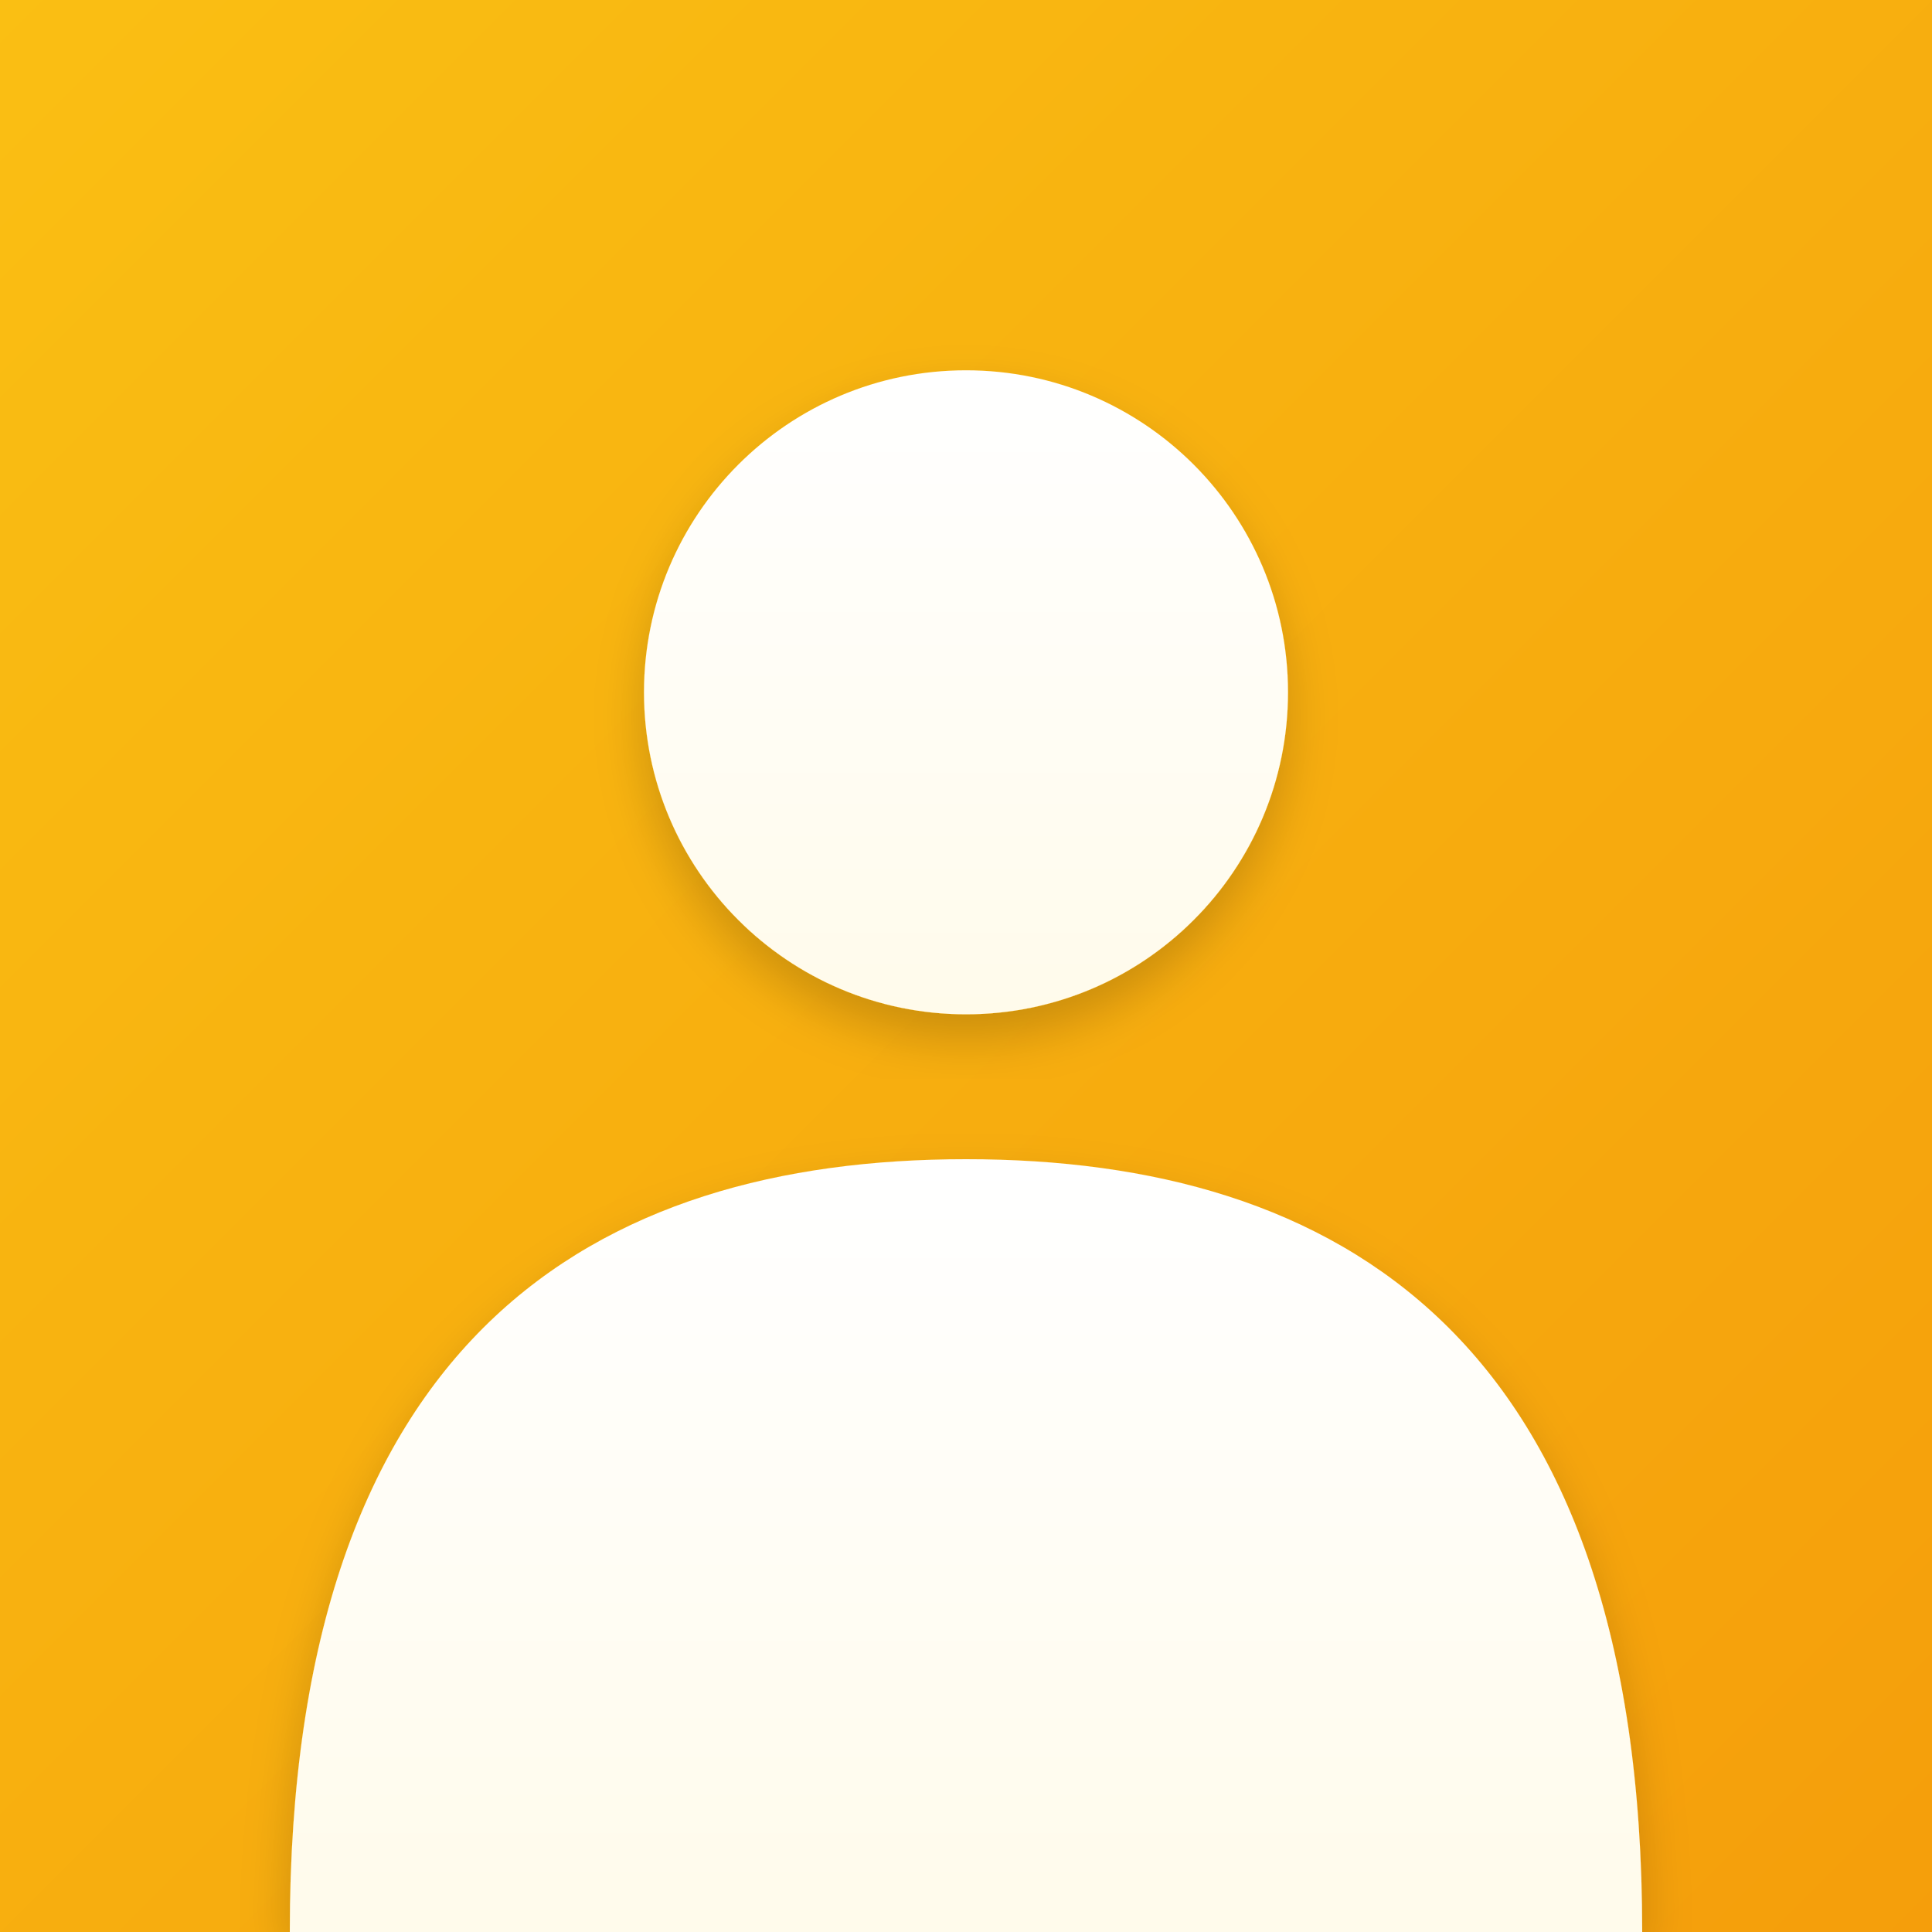
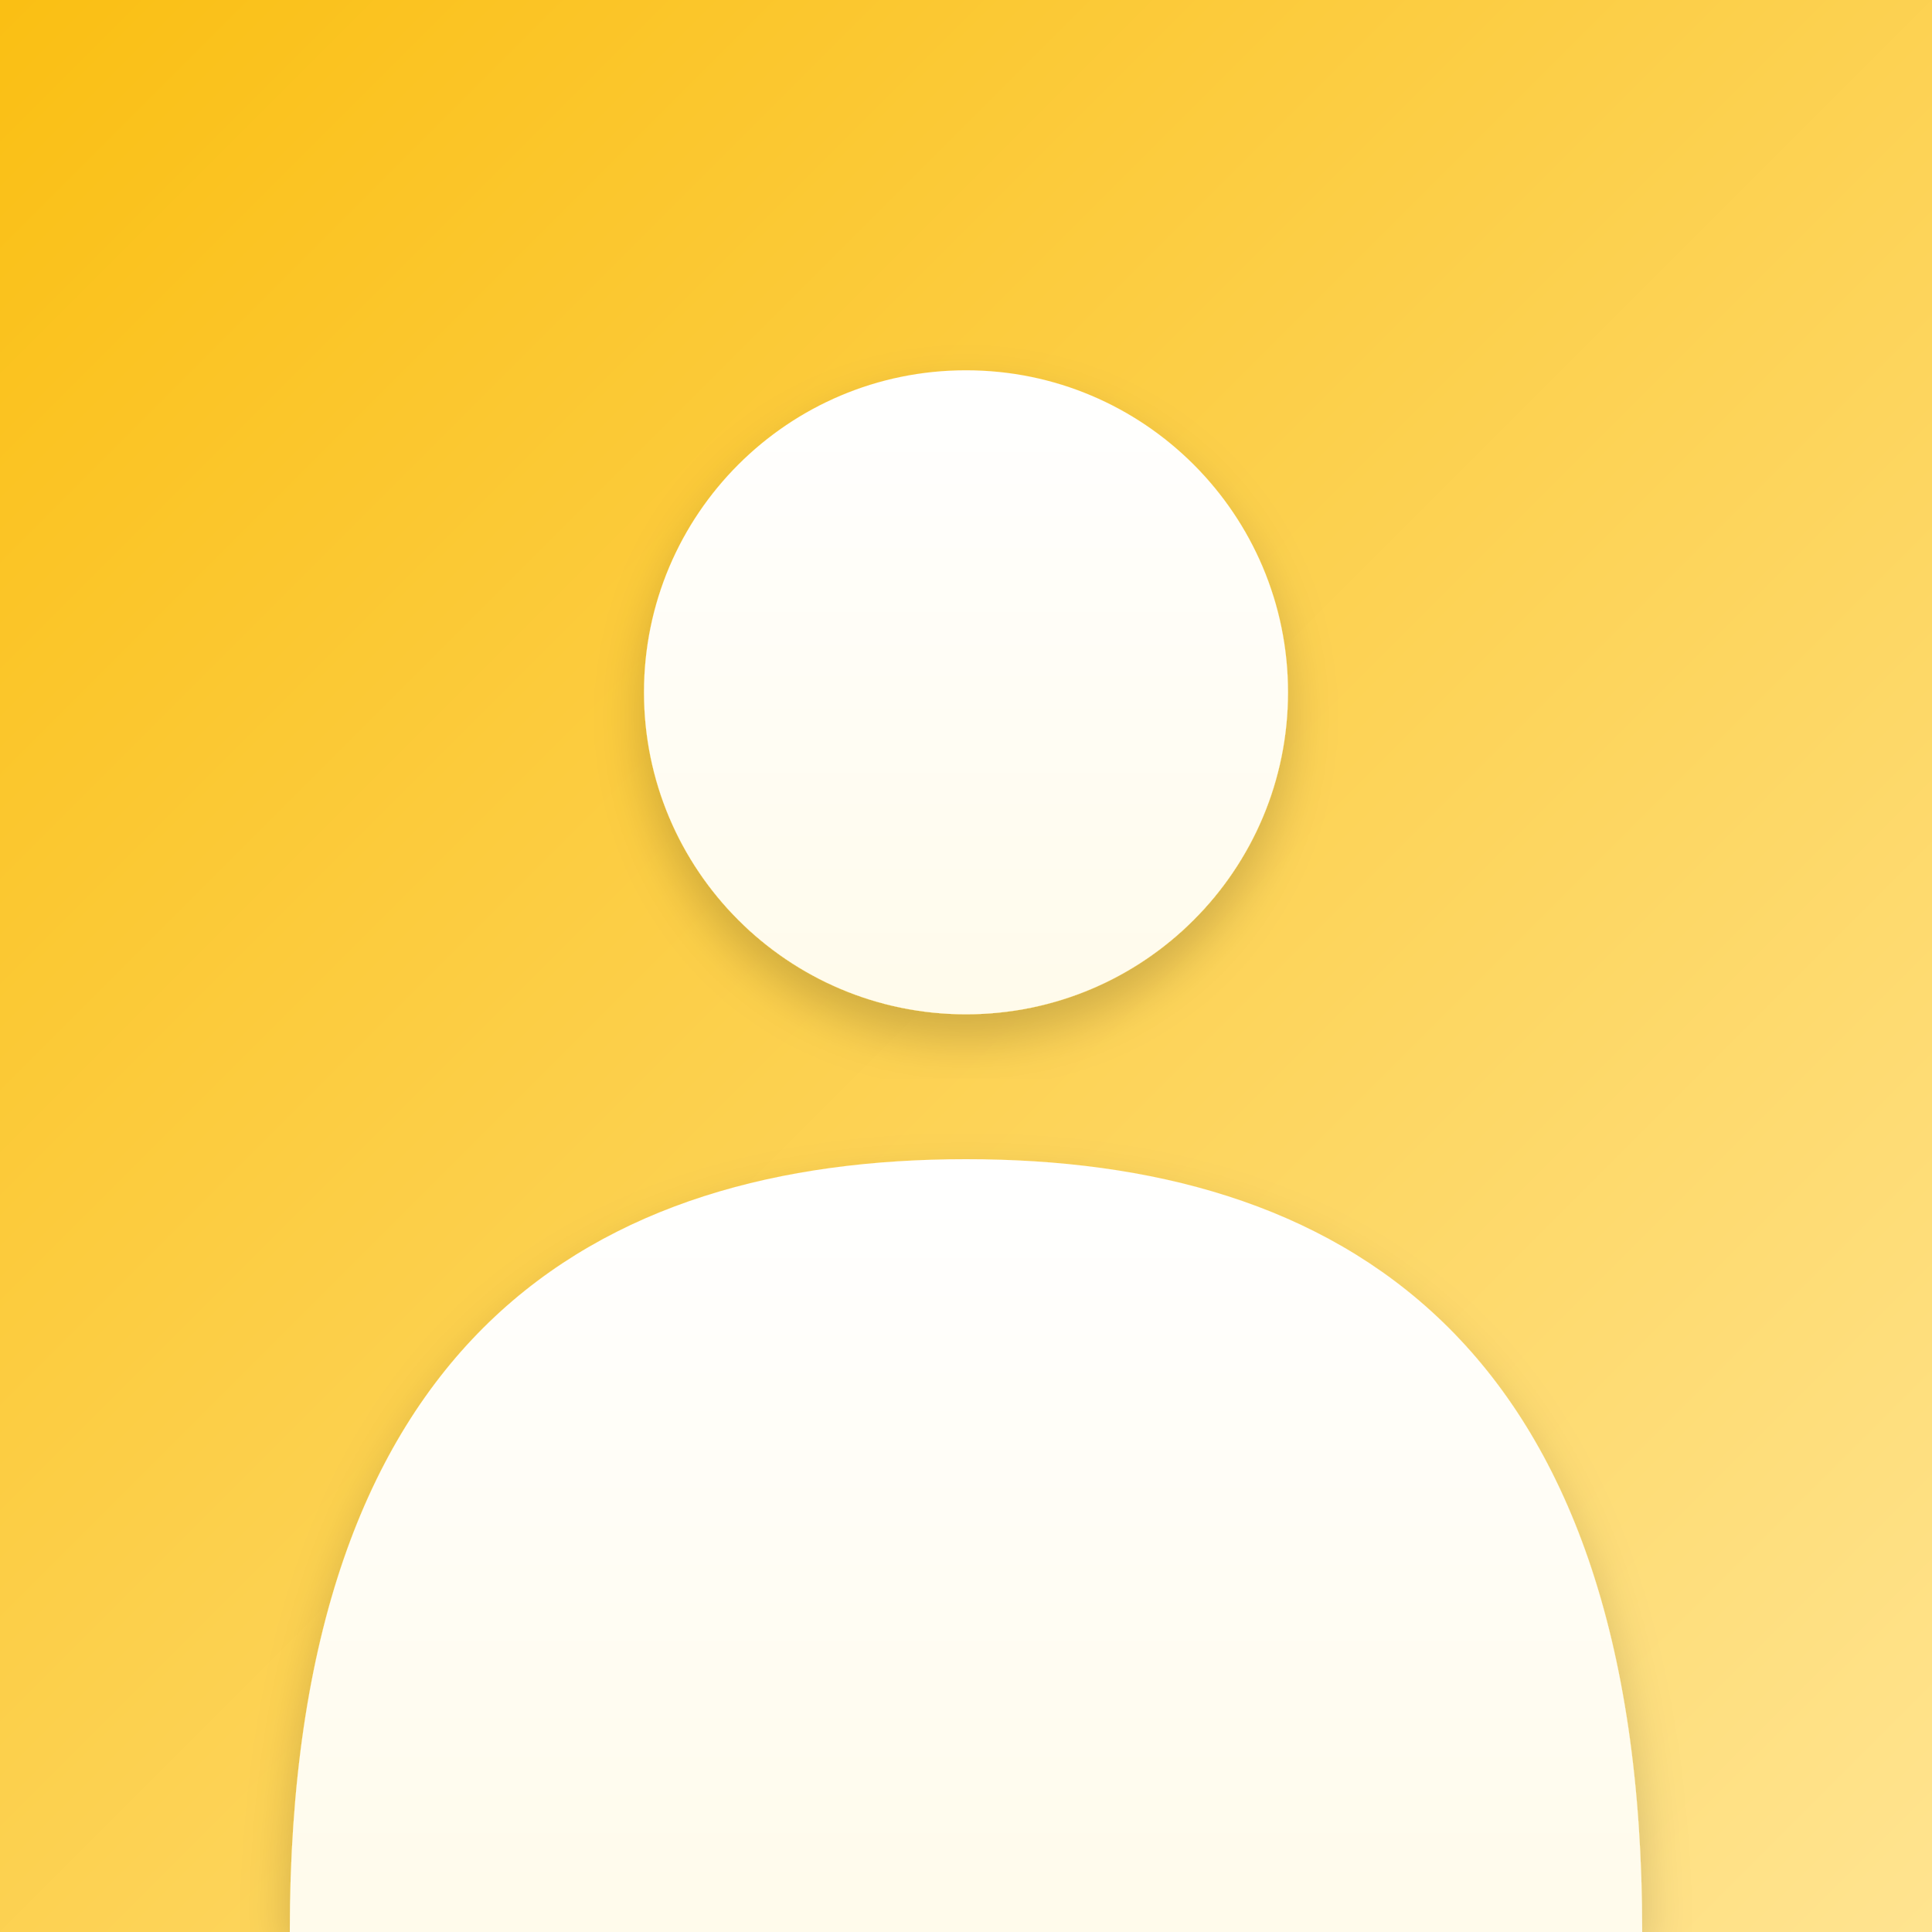
<svg xmlns="http://www.w3.org/2000/svg" viewBox="0 0 240 240" width="100%" height="100%" preserveAspectRatio="xMidYMid meet">
  <defs>
    <linearGradient id="rtAvatarBg" x1="0%" y1="0%" x2="100%" y2="100%">
      <stop offset="0%" stop-color="#FABF13" />
-       <stop offset="100%" stop-color="#F59E0B" />
+       <stop offset="100%" stop-color="#FFE490" />
    </linearGradient>
    <linearGradient id="rtAvatarSilhouette" x1="0%" y1="0%" x2="0%" y2="100%">
      <stop offset="0%" stop-color="#FFFFFF" />
      <stop offset="100%" stop-color="#FFFBEB" />
    </linearGradient>
    <filter id="rtAvatarShadow" x="-10%" y="-10%" width="120%" height="120%">
      <feDropShadow dx="0" dy="3" stdDeviation="3" flood-opacity="0.18" />
    </filter>
  </defs>
  <rect width="240" height="240" fill="url(#rtAvatarBg)" />
  <circle cx="120" cy="86" r="40" fill="url(#rtAvatarSilhouette)" filter="url(#rtAvatarShadow)" />
  <path d="M36 240 C36 166 74 144 120 144 C166 144 204 166 204 240 Z" fill="url(#rtAvatarSilhouette)" filter="url(#rtAvatarShadow)" />
</svg>
